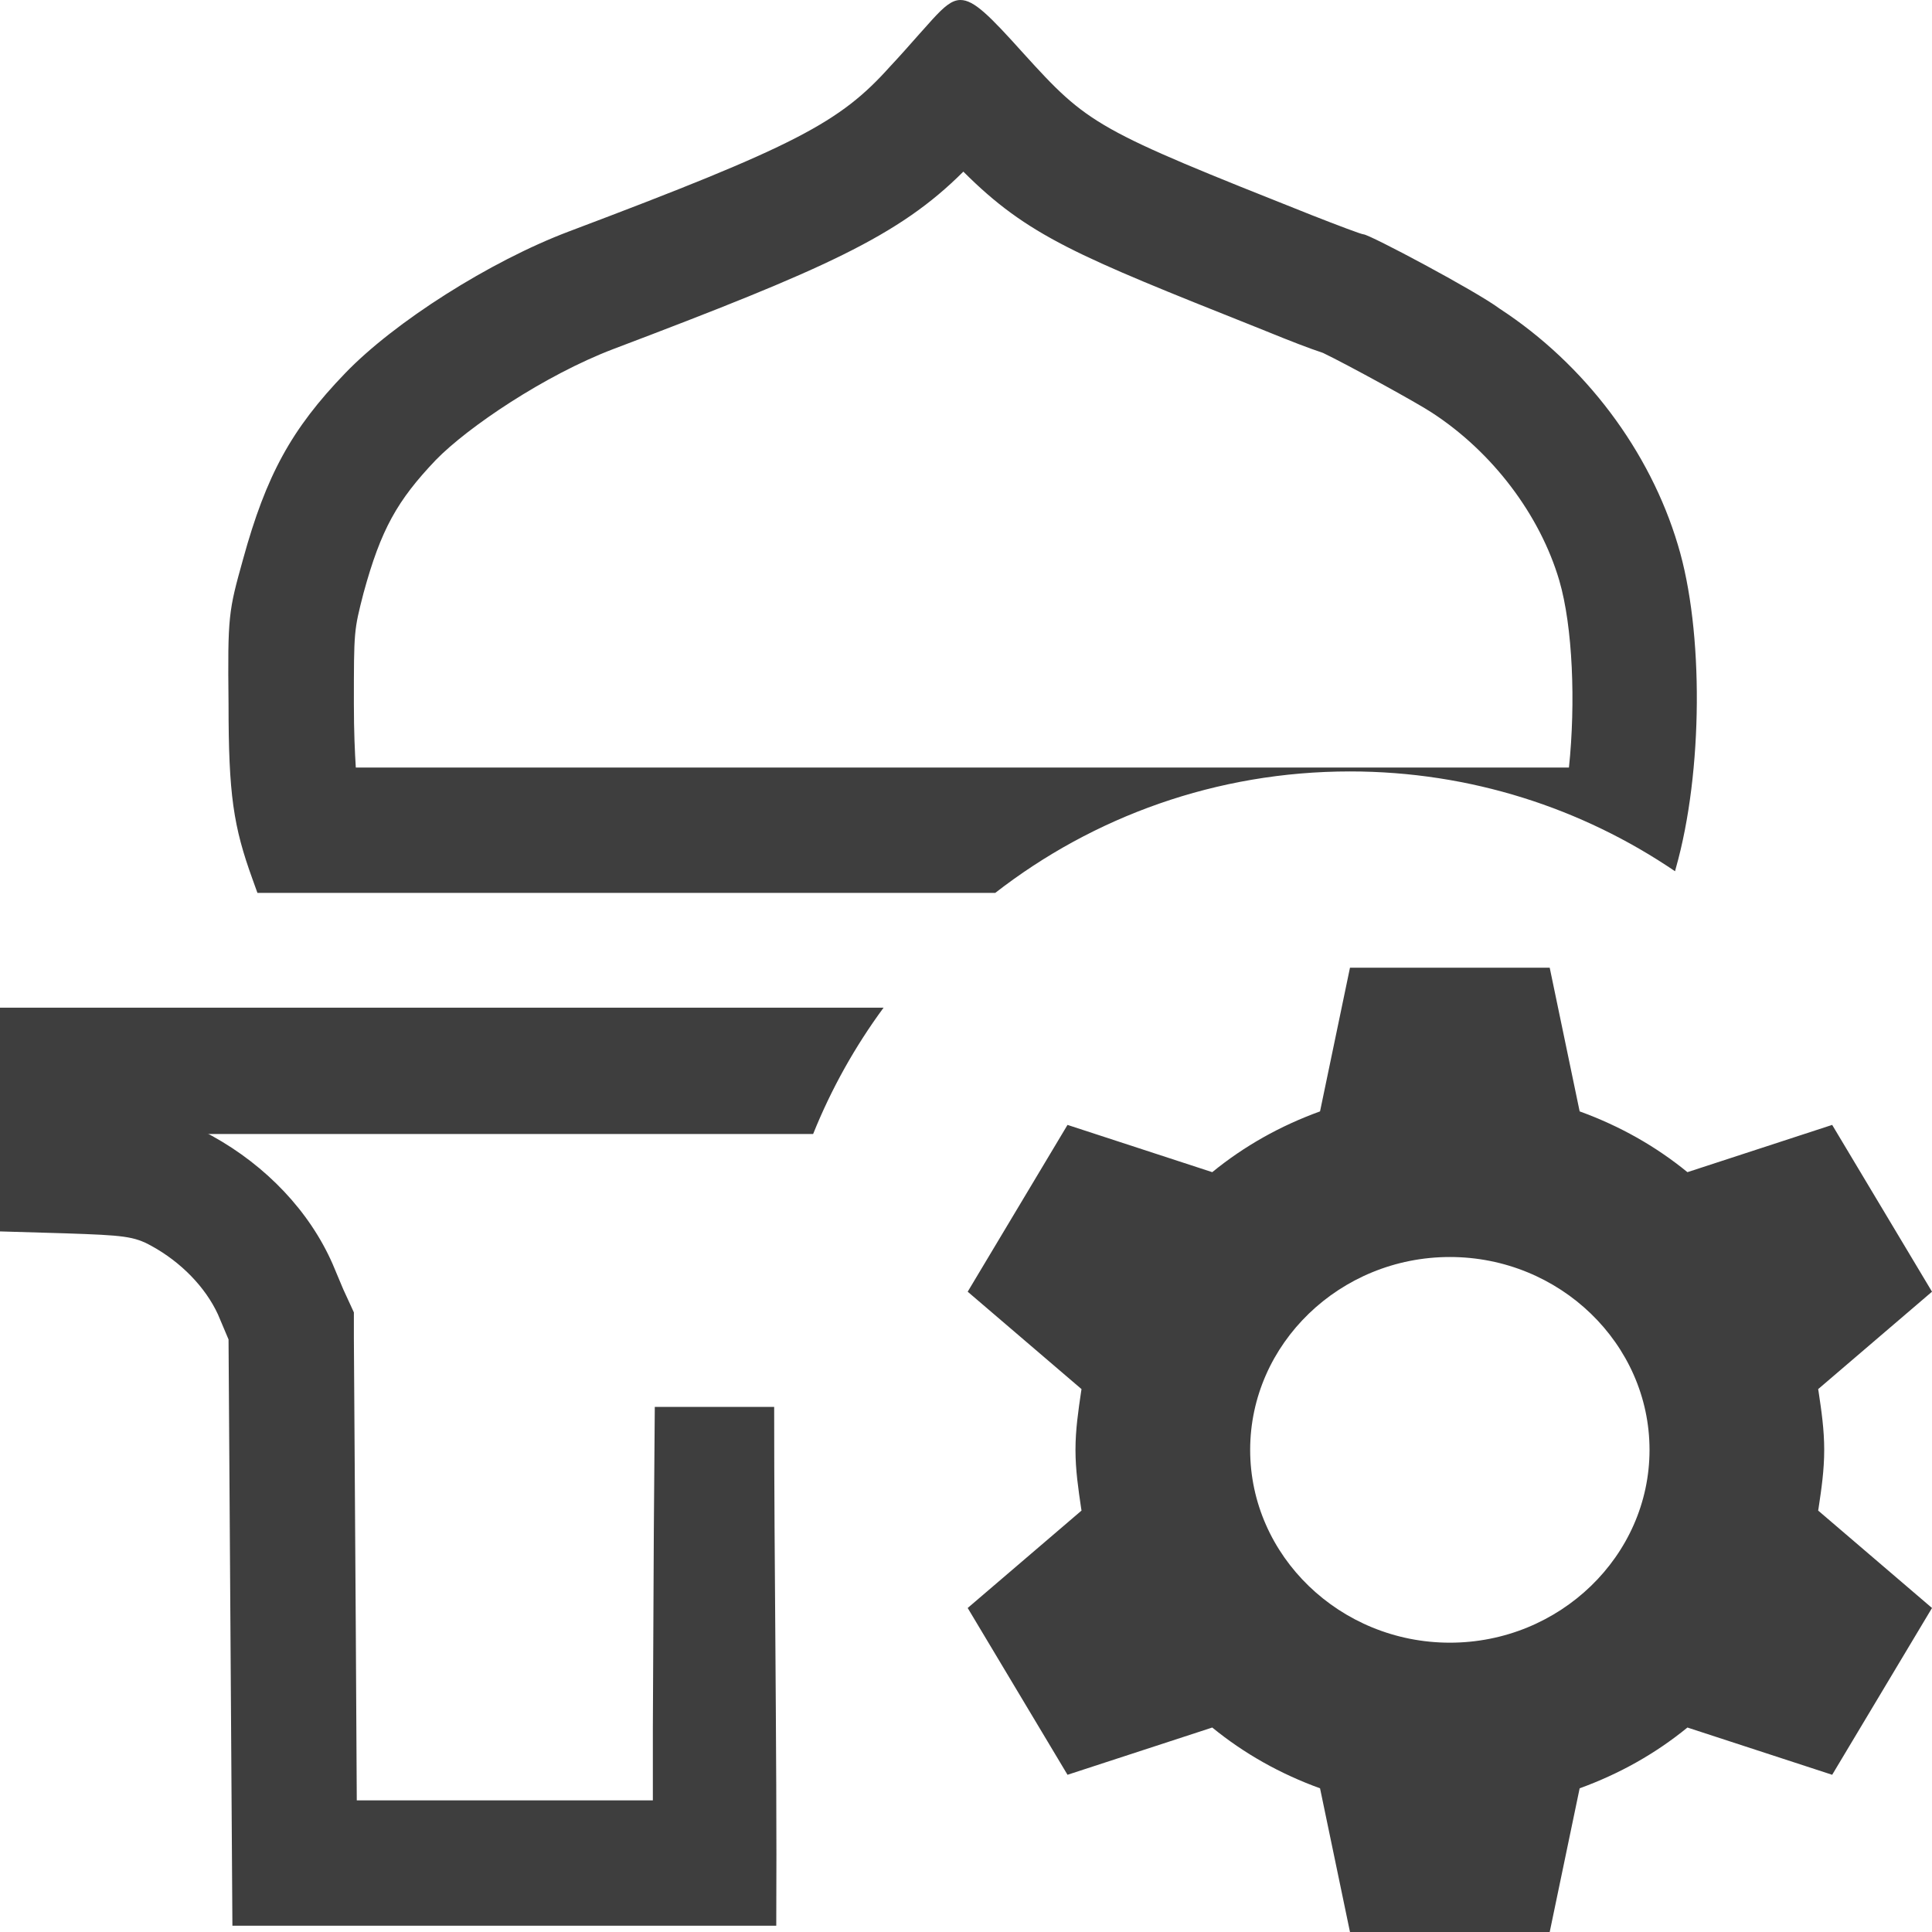
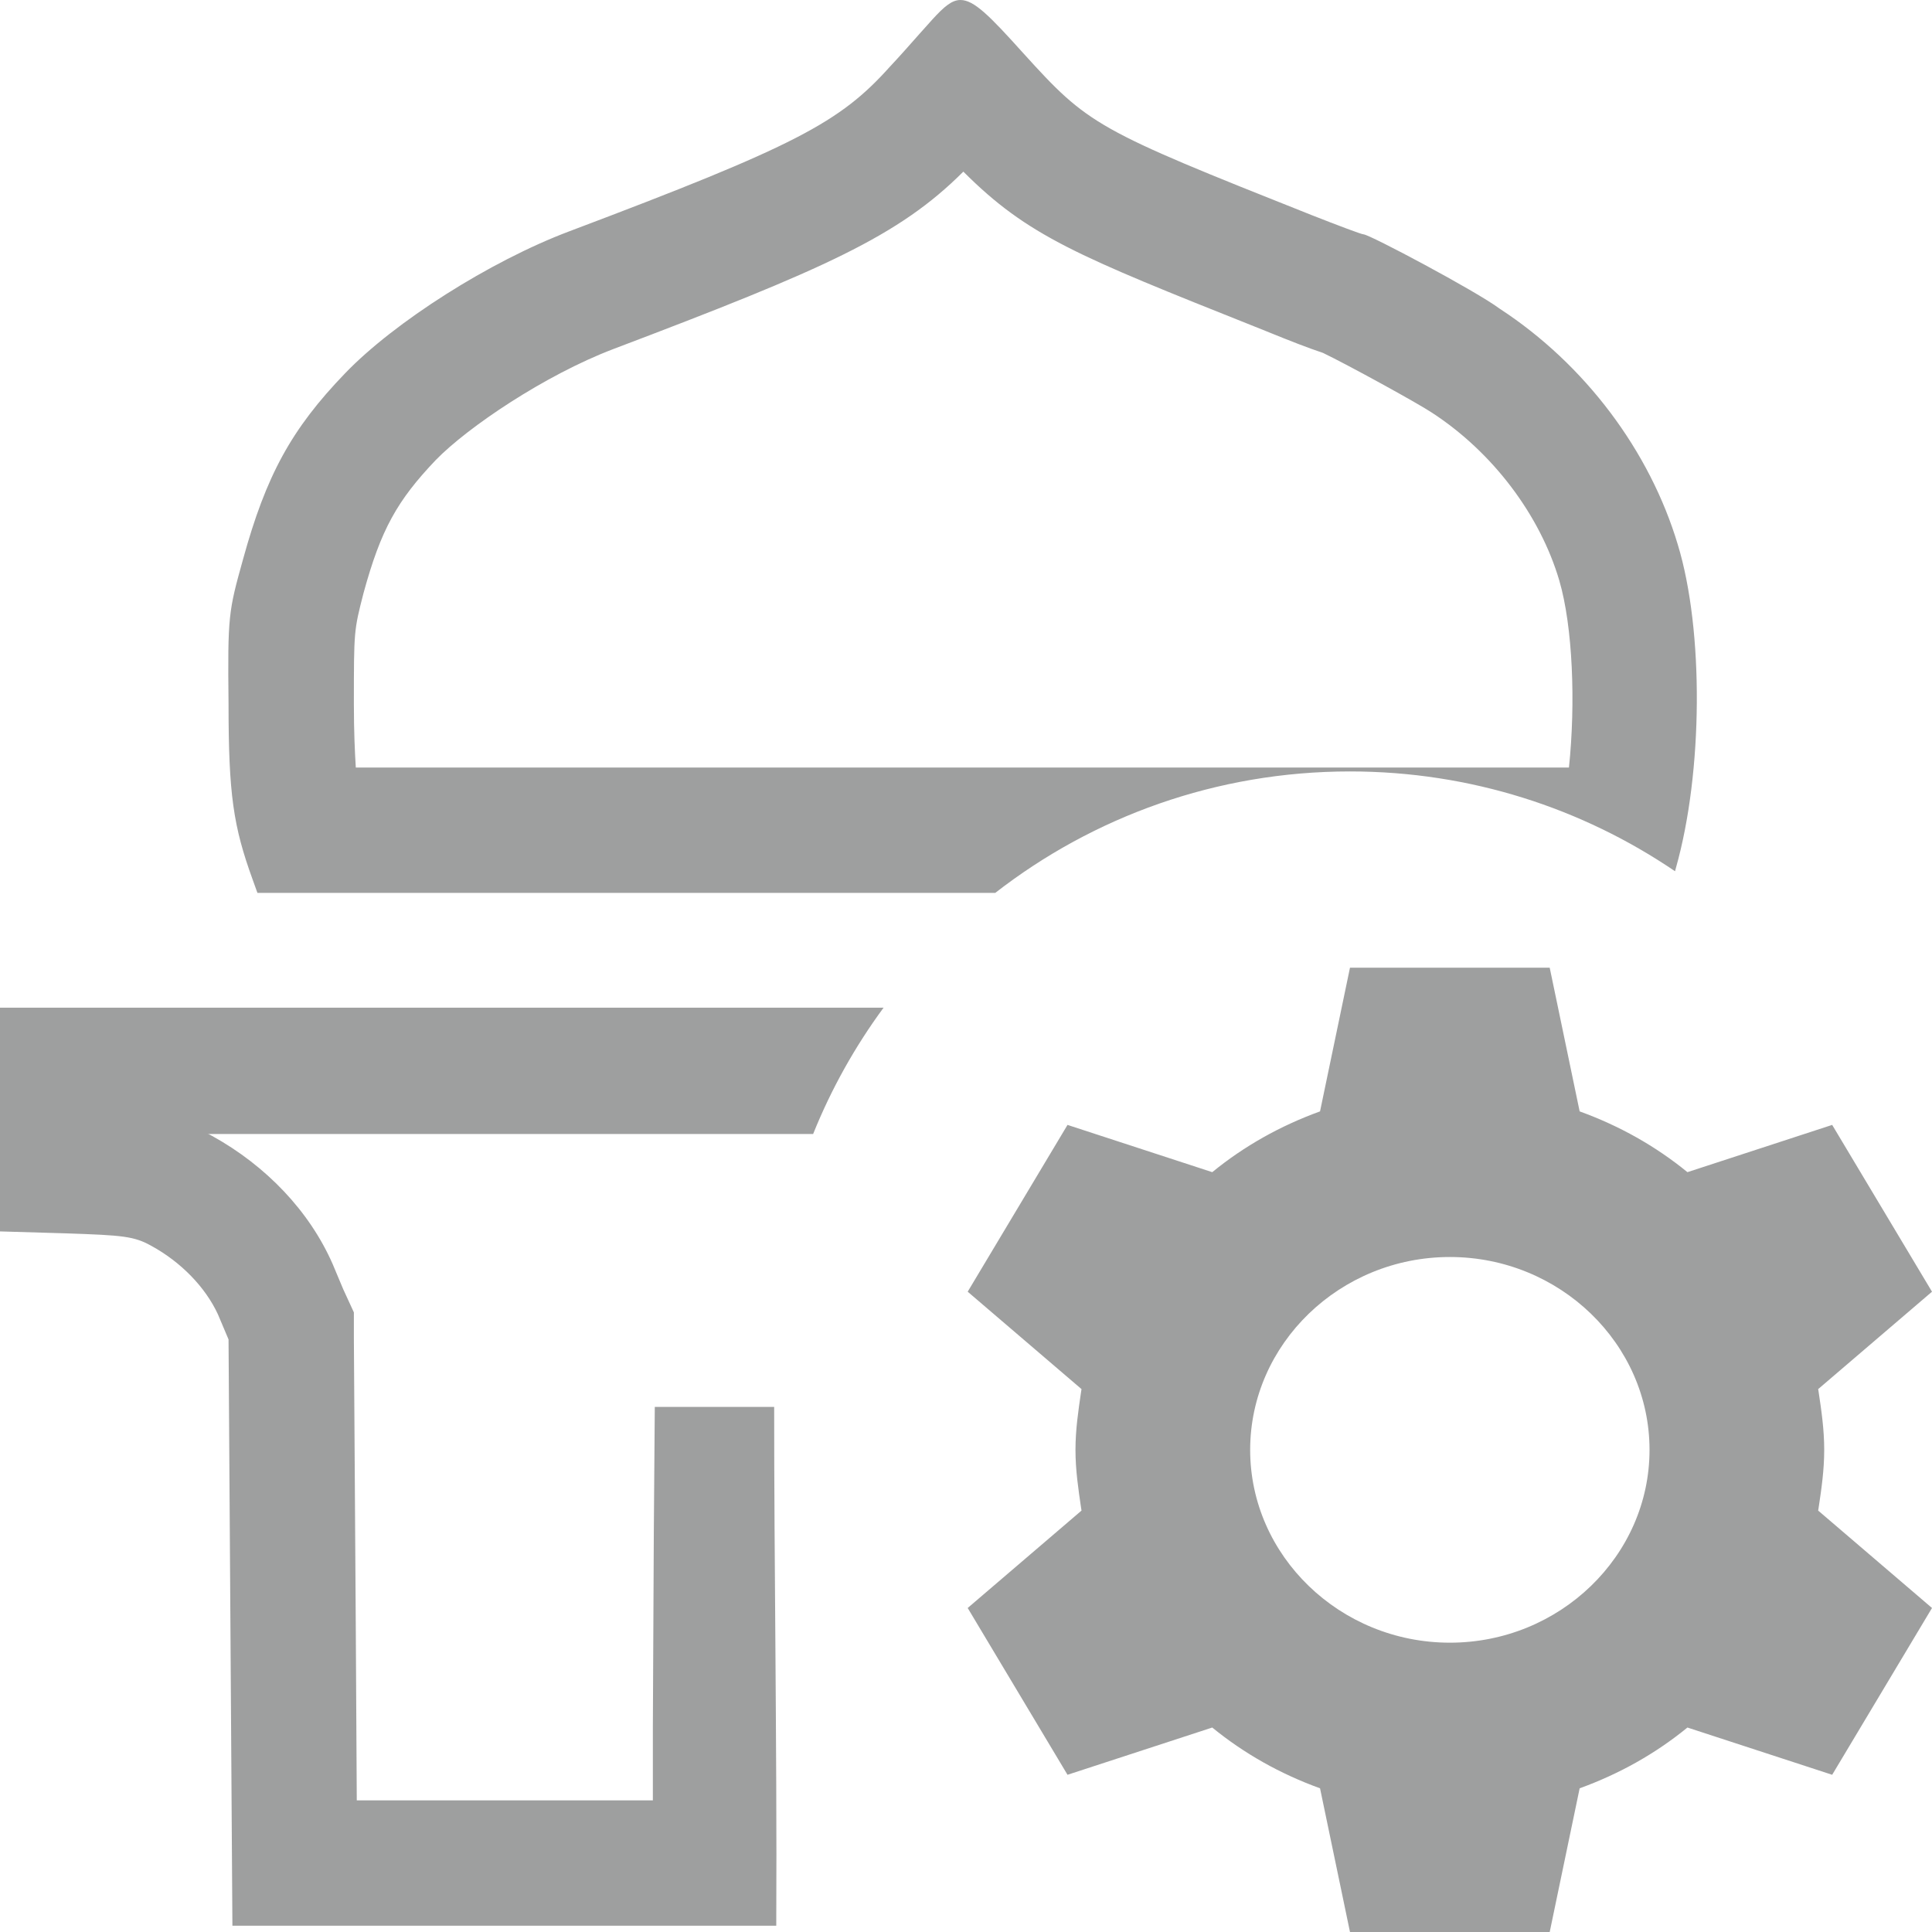
<svg xmlns="http://www.w3.org/2000/svg" width="24" height="24" viewBox="0 0 24 24" fill="none">
-   <path fill-rule="evenodd" clip-rule="evenodd" d="M15.594 4.06C13.382 3.178 12.767 2.932 11.967 2.132C11.164 2.935 10.242 3.342 7.619 4.336C6.768 4.66 5.81 5.307 5.414 5.714C4.935 6.217 4.732 6.576 4.516 7.367C4.396 7.834 4.396 7.834 4.396 8.745C4.396 9.092 4.408 9.344 4.42 9.535H11.979H19.49C19.574 8.733 19.538 7.786 19.37 7.211C19.13 6.397 18.543 5.618 17.789 5.127C17.609 5.007 16.735 4.528 16.435 4.384C16.255 4.324 16.04 4.241 15.716 4.109L15.594 4.06ZM10.976 12.518C10.622 12.999 10.327 13.525 10.101 14.087H2.575C2.593 14.087 2.604 14.094 2.618 14.102C2.623 14.105 2.629 14.108 2.635 14.111C3.306 14.482 3.845 15.046 4.133 15.704L4.264 16.016L4.396 16.303V16.627L4.42 20.268L4.432 22.365H6.277H8.11V21.466L8.122 19.023L8.134 17.477H9.617C9.617 18.496 9.625 19.462 9.632 20.408C9.64 21.587 9.649 22.737 9.643 23.922H6.265H2.887L2.863 20.28L2.839 16.639L2.707 16.327C2.552 15.992 2.252 15.68 1.881 15.477C1.665 15.357 1.533 15.345 0.815 15.321L0 15.297V13.908V12.518H10.976ZM16.77 9.583C15.11 9.583 13.58 10.146 12.363 11.092H11.967H3.198L3.138 10.925C2.899 10.266 2.839 9.871 2.839 8.745C2.827 7.643 2.839 7.595 3.019 6.948C3.306 5.906 3.618 5.331 4.288 4.636C4.899 4.001 6.085 3.246 7.068 2.875C9.895 1.809 10.434 1.521 11.056 0.827C11.172 0.704 11.306 0.552 11.42 0.423C11.484 0.351 11.541 0.287 11.584 0.24C11.727 0.084 11.823 0 11.931 0C12.099 0 12.29 0.192 12.71 0.659C13.524 1.557 13.608 1.605 16.291 2.671C16.627 2.803 16.914 2.911 16.938 2.911C17.01 2.911 18.34 3.618 18.627 3.833C19.693 4.528 20.496 5.606 20.843 6.768C21.167 7.834 21.155 9.595 20.819 10.781L20.808 10.823C19.657 10.041 18.267 9.583 16.77 9.583ZM22.591 17.287C22.627 17.527 22.661 17.758 22.661 18.011C22.661 18.263 22.627 18.494 22.591 18.734L22.586 18.765L24 19.975L22.76 22.047L20.962 21.46C20.565 21.784 20.119 22.035 19.623 22.215L19.251 24H16.77L16.398 22.215C15.902 22.035 15.456 21.784 15.059 21.46L13.261 22.047L12.021 19.975L13.435 18.765C13.433 18.755 13.432 18.744 13.43 18.734C13.395 18.494 13.36 18.263 13.36 18.011C13.36 17.758 13.395 17.527 13.43 17.287C13.432 17.277 13.433 17.266 13.435 17.256L12.021 16.046L13.261 13.974L15.059 14.561C15.456 14.237 15.902 13.986 16.398 13.806L16.77 12.021H19.251L19.623 13.806C20.119 13.986 20.565 14.237 20.962 14.561L22.76 13.974L24 16.046L22.586 17.256L22.591 17.287ZM15.53 18.011C15.53 19.328 16.646 20.406 18.011 20.406C19.375 20.406 20.491 19.328 20.491 18.011C20.491 16.693 19.375 15.615 18.011 15.615C16.646 15.615 15.53 16.693 15.53 18.011Z" fill="#3E3E3E" />
+   <path fill-rule="evenodd" clip-rule="evenodd" d="M15.594 4.06C13.382 3.178 12.767 2.932 11.967 2.132C11.164 2.935 10.242 3.342 7.619 4.336C6.768 4.66 5.81 5.307 5.414 5.714C4.935 6.217 4.732 6.576 4.516 7.367C4.396 7.834 4.396 7.834 4.396 8.745C4.396 9.092 4.408 9.344 4.42 9.535H11.979H19.49C19.574 8.733 19.538 7.786 19.37 7.211C19.13 6.397 18.543 5.618 17.789 5.127C17.609 5.007 16.735 4.528 16.435 4.384C16.255 4.324 16.04 4.241 15.716 4.109L15.594 4.06ZM10.976 12.518C10.622 12.999 10.327 13.525 10.101 14.087H2.575C2.593 14.087 2.604 14.094 2.618 14.102C2.623 14.105 2.629 14.108 2.635 14.111C3.306 14.482 3.845 15.046 4.133 15.704L4.264 16.016L4.396 16.303V16.627L4.42 20.268L4.432 22.365H6.277H8.11V21.466L8.122 19.023L8.134 17.477H9.617C9.617 18.496 9.625 19.462 9.632 20.408C9.64 21.587 9.649 22.737 9.643 23.922H6.265H2.887L2.863 20.28L2.839 16.639L2.707 16.327C2.552 15.992 2.252 15.68 1.881 15.477C1.665 15.357 1.533 15.345 0.815 15.321L0 15.297V13.908V12.518H10.976ZM16.77 9.583C15.11 9.583 13.58 10.146 12.363 11.092H11.967H3.198L3.138 10.925C2.899 10.266 2.839 9.871 2.839 8.745C2.827 7.643 2.839 7.595 3.019 6.948C3.306 5.906 3.618 5.331 4.288 4.636C4.899 4.001 6.085 3.246 7.068 2.875C9.895 1.809 10.434 1.521 11.056 0.827C11.172 0.704 11.306 0.552 11.42 0.423C11.484 0.351 11.541 0.287 11.584 0.24C11.727 0.084 11.823 0 11.931 0C12.099 0 12.29 0.192 12.71 0.659C13.524 1.557 13.608 1.605 16.291 2.671C16.627 2.803 16.914 2.911 16.938 2.911C17.01 2.911 18.34 3.618 18.627 3.833C19.693 4.528 20.496 5.606 20.843 6.768C21.167 7.834 21.155 9.595 20.819 10.781L20.808 10.823C19.657 10.041 18.267 9.583 16.77 9.583ZM22.591 17.287C22.627 17.527 22.661 17.758 22.661 18.011C22.661 18.263 22.627 18.494 22.591 18.734L22.586 18.765L24 19.975L22.76 22.047L20.962 21.46C20.565 21.784 20.119 22.035 19.623 22.215L19.251 24H16.77L16.398 22.215C15.902 22.035 15.456 21.784 15.059 21.46L13.261 22.047L12.021 19.975L13.435 18.765C13.433 18.755 13.432 18.744 13.43 18.734C13.395 18.494 13.36 18.263 13.36 18.011C13.36 17.758 13.395 17.527 13.43 17.287C13.432 17.277 13.433 17.266 13.435 17.256L12.021 16.046L13.261 13.974L15.059 14.561C15.456 14.237 15.902 13.986 16.398 13.806L16.77 12.021H19.251L19.623 13.806C20.119 13.986 20.565 14.237 20.962 14.561L22.76 13.974L24 16.046L22.586 17.256L22.591 17.287ZM15.53 18.011C15.53 19.328 16.646 20.406 18.011 20.406C19.375 20.406 20.491 19.328 20.491 18.011C20.491 16.693 19.375 15.615 18.011 15.615C16.646 15.615 15.53 16.693 15.53 18.011Z" fill="#9E9F9F" />
</svg>
